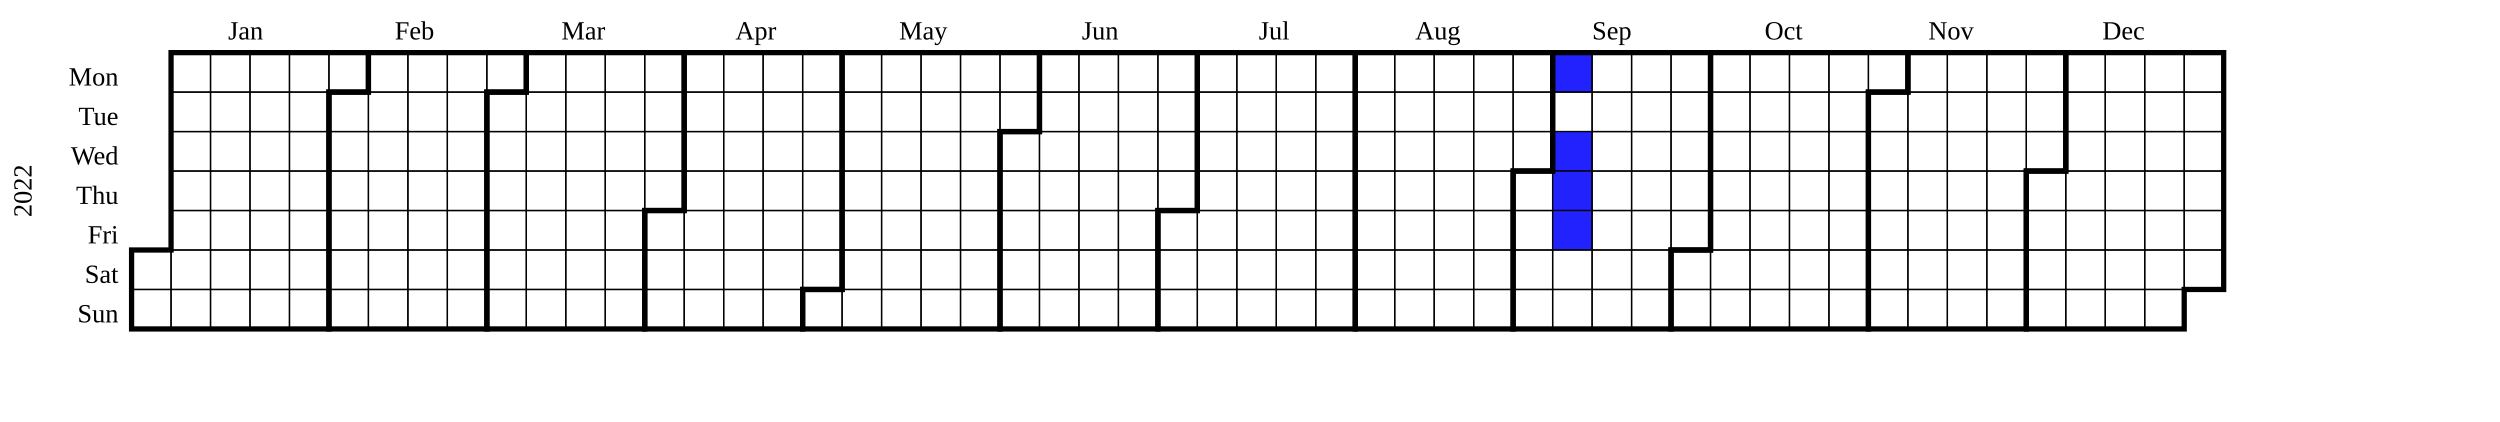
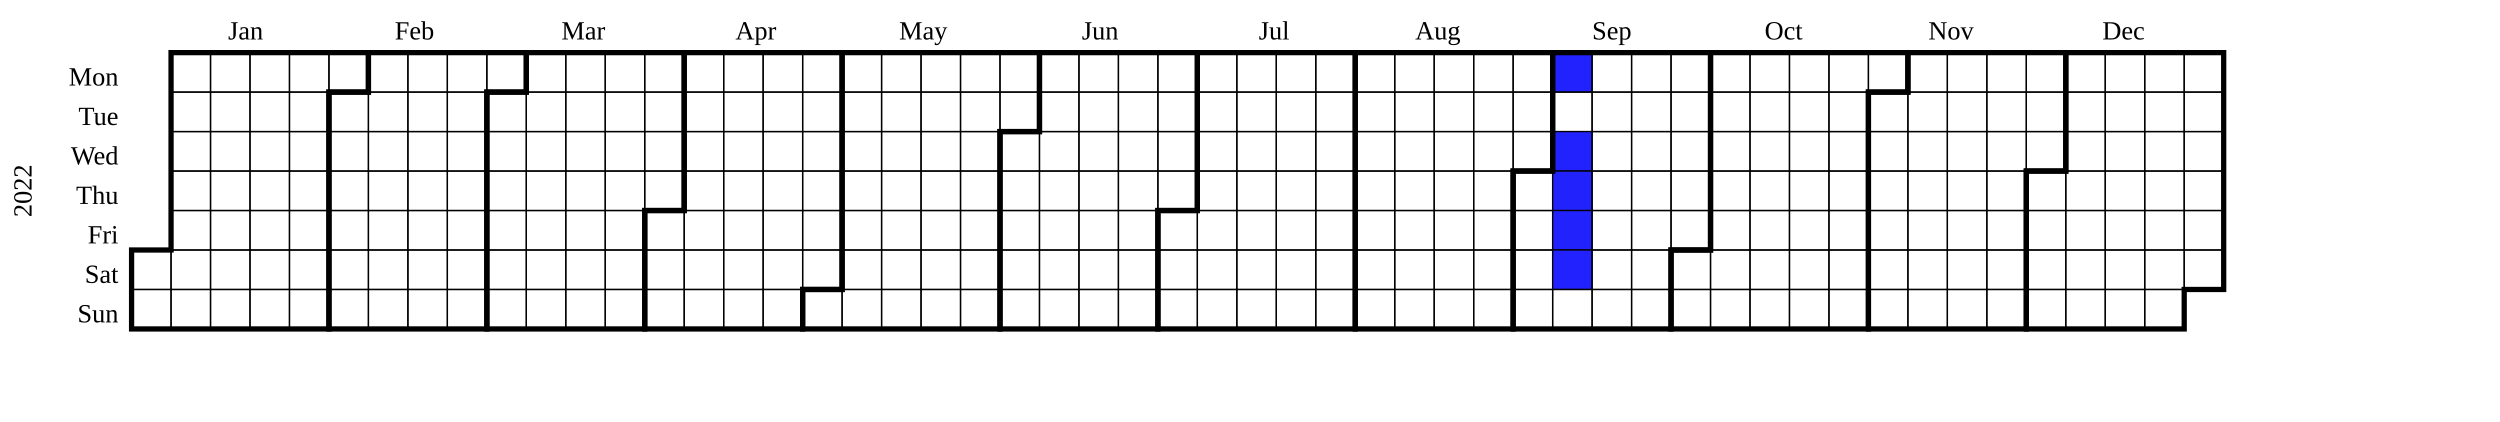
<svg xmlns="http://www.w3.org/2000/svg" width="950" height="160" viewBox="0 0 950 160" class="chart">
  <g transform="translate(20,20)">
    <g class="year" font-size="smaller" transform="translate(30,0)">
      <text class="year-title" transform="translate(-38,52.5)rotate(-90)" text-anchor="middle">2022</text>
      <rect fill="transparent" class="day" stroke="black" stroke-width="0.5" width="15" height="15" x="0" y="75" />
      <rect fill="transparent" class="day" stroke="black" stroke-width="0.5" width="15" height="15" x="0" y="90" />
      <rect fill="transparent" class="day" stroke="black" stroke-width="0.5" width="15" height="15" x="15" y="0" />
      <rect fill="transparent" class="day" stroke="black" stroke-width="0.5" width="15" height="15" x="15" y="15" />
      <rect fill="transparent" class="day" stroke="black" stroke-width="0.5" width="15" height="15" x="15" y="30" />
      <rect fill="transparent" class="day" stroke="black" stroke-width="0.5" width="15" height="15" x="15" y="45" />
      <rect fill="transparent" class="day" stroke="black" stroke-width="0.5" width="15" height="15" x="15" y="60" />
      <rect fill="transparent" class="day" stroke="black" stroke-width="0.5" width="15" height="15" x="15" y="75" />
      <rect fill="transparent" class="day" stroke="black" stroke-width="0.5" width="15" height="15" x="15" y="90" />
      <rect fill="transparent" class="day" stroke="black" stroke-width="0.5" width="15" height="15" x="30" y="0" />
      <rect fill="transparent" class="day" stroke="black" stroke-width="0.5" width="15" height="15" x="30" y="15" />
      <rect fill="transparent" class="day" stroke="black" stroke-width="0.5" width="15" height="15" x="30" y="30" />
      <rect fill="transparent" class="day" stroke="black" stroke-width="0.5" width="15" height="15" x="30" y="45" />
      <rect fill="transparent" class="day" stroke="black" stroke-width="0.5" width="15" height="15" x="30" y="60" />
      <rect fill="transparent" class="day" stroke="black" stroke-width="0.5" width="15" height="15" x="30" y="75" />
      <rect fill="transparent" class="day" stroke="black" stroke-width="0.5" width="15" height="15" x="30" y="90" />
      <rect fill="transparent" class="day" stroke="black" stroke-width="0.5" width="15" height="15" x="45" y="0" />
      <rect fill="transparent" class="day" stroke="black" stroke-width="0.5" width="15" height="15" x="45" y="15" />
      <rect fill="transparent" class="day" stroke="black" stroke-width="0.5" width="15" height="15" x="45" y="30" />
      <rect fill="transparent" class="day" stroke="black" stroke-width="0.5" width="15" height="15" x="45" y="45" />
      <rect fill="transparent" class="day" stroke="black" stroke-width="0.5" width="15" height="15" x="45" y="60" />
      <rect fill="transparent" class="day" stroke="black" stroke-width="0.5" width="15" height="15" x="45" y="75" />
      <rect fill="transparent" class="day" stroke="black" stroke-width="0.5" width="15" height="15" x="45" y="90" />
      <rect fill="transparent" class="day" stroke="black" stroke-width="0.5" width="15" height="15" x="60" y="0" />
      <rect fill="transparent" class="day" stroke="black" stroke-width="0.5" width="15" height="15" x="60" y="15" />
      <rect fill="transparent" class="day" stroke="black" stroke-width="0.5" width="15" height="15" x="60" y="30" />
      <rect fill="transparent" class="day" stroke="black" stroke-width="0.5" width="15" height="15" x="60" y="45" />
      <rect fill="transparent" class="day" stroke="black" stroke-width="0.5" width="15" height="15" x="60" y="60" />
      <rect fill="transparent" class="day" stroke="black" stroke-width="0.5" width="15" height="15" x="60" y="75" />
      <rect fill="transparent" class="day" stroke="black" stroke-width="0.5" width="15" height="15" x="60" y="90" />
      <rect fill="transparent" class="day" stroke="black" stroke-width="0.5" width="15" height="15" x="75" y="0" />
      <rect fill="transparent" class="day" stroke="black" stroke-width="0.5" width="15" height="15" x="75" y="15" />
      <rect fill="transparent" class="day" stroke="black" stroke-width="0.5" width="15" height="15" x="75" y="30" />
      <rect fill="transparent" class="day" stroke="black" stroke-width="0.5" width="15" height="15" x="75" y="45" />
      <rect fill="transparent" class="day" stroke="black" stroke-width="0.5" width="15" height="15" x="75" y="60" />
      <rect fill="transparent" class="day" stroke="black" stroke-width="0.5" width="15" height="15" x="75" y="75" />
      <rect fill="transparent" class="day" stroke="black" stroke-width="0.5" width="15" height="15" x="75" y="90" />
      <rect fill="transparent" class="day" stroke="black" stroke-width="0.5" width="15" height="15" x="90" y="0" />
      <rect fill="transparent" class="day" stroke="black" stroke-width="0.5" width="15" height="15" x="90" y="15" />
      <rect fill="transparent" class="day" stroke="black" stroke-width="0.5" width="15" height="15" x="90" y="30" />
      <rect fill="transparent" class="day" stroke="black" stroke-width="0.5" width="15" height="15" x="90" y="45" />
      <rect fill="transparent" class="day" stroke="black" stroke-width="0.5" width="15" height="15" x="90" y="60" />
      <rect fill="transparent" class="day" stroke="black" stroke-width="0.5" width="15" height="15" x="90" y="75" />
      <rect fill="transparent" class="day" stroke="black" stroke-width="0.5" width="15" height="15" x="90" y="90" />
      <rect fill="transparent" class="day" stroke="black" stroke-width="0.5" width="15" height="15" x="105" y="0" />
      <rect fill="transparent" class="day" stroke="black" stroke-width="0.5" width="15" height="15" x="105" y="15" />
      <rect fill="transparent" class="day" stroke="black" stroke-width="0.5" width="15" height="15" x="105" y="30" />
      <rect fill="transparent" class="day" stroke="black" stroke-width="0.5" width="15" height="15" x="105" y="45" />
      <rect fill="transparent" class="day" stroke="black" stroke-width="0.5" width="15" height="15" x="105" y="60" />
      <rect fill="transparent" class="day" stroke="black" stroke-width="0.5" width="15" height="15" x="105" y="75" />
      <rect fill="transparent" class="day" stroke="black" stroke-width="0.5" width="15" height="15" x="105" y="90" />
      <rect fill="transparent" class="day" stroke="black" stroke-width="0.5" width="15" height="15" x="120" y="0" />
      <rect fill="transparent" class="day" stroke="black" stroke-width="0.5" width="15" height="15" x="120" y="15" />
      <rect fill="transparent" class="day" stroke="black" stroke-width="0.5" width="15" height="15" x="120" y="30" />
      <rect fill="transparent" class="day" stroke="black" stroke-width="0.5" width="15" height="15" x="120" y="45" />
      <rect fill="transparent" class="day" stroke="black" stroke-width="0.5" width="15" height="15" x="120" y="60" />
      <rect fill="transparent" class="day" stroke="black" stroke-width="0.5" width="15" height="15" x="120" y="75" />
      <rect fill="transparent" class="day" stroke="black" stroke-width="0.5" width="15" height="15" x="120" y="90" />
      <rect fill="transparent" class="day" stroke="black" stroke-width="0.5" width="15" height="15" x="135" y="0" />
      <rect fill="transparent" class="day" stroke="black" stroke-width="0.5" width="15" height="15" x="135" y="15" />
      <rect fill="transparent" class="day" stroke="black" stroke-width="0.5" width="15" height="15" x="135" y="30" />
      <rect fill="transparent" class="day" stroke="black" stroke-width="0.5" width="15" height="15" x="135" y="45" />
      <rect fill="transparent" class="day" stroke="black" stroke-width="0.5" width="15" height="15" x="135" y="60" />
      <rect fill="transparent" class="day" stroke="black" stroke-width="0.5" width="15" height="15" x="135" y="75" />
      <rect fill="transparent" class="day" stroke="black" stroke-width="0.5" width="15" height="15" x="135" y="90" />
      <rect fill="transparent" class="day" stroke="black" stroke-width="0.5" width="15" height="15" x="150" y="0" />
      <rect fill="transparent" class="day" stroke="black" stroke-width="0.5" width="15" height="15" x="150" y="15" />
      <rect fill="transparent" class="day" stroke="black" stroke-width="0.5" width="15" height="15" x="150" y="30" />
      <rect fill="transparent" class="day" stroke="black" stroke-width="0.5" width="15" height="15" x="150" y="45" />
      <rect fill="transparent" class="day" stroke="black" stroke-width="0.5" width="15" height="15" x="150" y="60" />
      <rect fill="transparent" class="day" stroke="black" stroke-width="0.5" width="15" height="15" x="150" y="75" />
      <rect fill="transparent" class="day" stroke="black" stroke-width="0.5" width="15" height="15" x="150" y="90" />
      <rect fill="transparent" class="day" stroke="black" stroke-width="0.5" width="15" height="15" x="165" y="0" />
      <rect fill="transparent" class="day" stroke="black" stroke-width="0.5" width="15" height="15" x="165" y="15" />
      <rect fill="transparent" class="day" stroke="black" stroke-width="0.5" width="15" height="15" x="165" y="30" />
      <rect fill="transparent" class="day" stroke="black" stroke-width="0.5" width="15" height="15" x="165" y="45" />
      <rect fill="transparent" class="day" stroke="black" stroke-width="0.5" width="15" height="15" x="165" y="60" />
      <rect fill="transparent" class="day" stroke="black" stroke-width="0.5" width="15" height="15" x="165" y="75" />
      <rect fill="transparent" class="day" stroke="black" stroke-width="0.5" width="15" height="15" x="165" y="90" />
      <rect fill="transparent" class="day" stroke="black" stroke-width="0.5" width="15" height="15" x="180" y="0" />
      <rect fill="transparent" class="day" stroke="black" stroke-width="0.5" width="15" height="15" x="180" y="15" />
      <rect fill="transparent" class="day" stroke="black" stroke-width="0.5" width="15" height="15" x="180" y="30" />
      <rect fill="transparent" class="day" stroke="black" stroke-width="0.5" width="15" height="15" x="180" y="45" />
      <rect fill="transparent" class="day" stroke="black" stroke-width="0.5" width="15" height="15" x="180" y="60" />
      <rect fill="transparent" class="day" stroke="black" stroke-width="0.5" width="15" height="15" x="180" y="75" />
      <rect fill="transparent" class="day" stroke="black" stroke-width="0.5" width="15" height="15" x="180" y="90" />
      <rect fill="transparent" class="day" stroke="black" stroke-width="0.5" width="15" height="15" x="195" y="0" />
      <rect fill="transparent" class="day" stroke="black" stroke-width="0.5" width="15" height="15" x="195" y="15" />
      <rect fill="transparent" class="day" stroke="black" stroke-width="0.5" width="15" height="15" x="195" y="30" />
      <rect fill="transparent" class="day" stroke="black" stroke-width="0.5" width="15" height="15" x="195" y="45" />
      <rect fill="transparent" class="day" stroke="black" stroke-width="0.5" width="15" height="15" x="195" y="60" />
      <rect fill="transparent" class="day" stroke="black" stroke-width="0.5" width="15" height="15" x="195" y="75" />
      <rect fill="transparent" class="day" stroke="black" stroke-width="0.5" width="15" height="15" x="195" y="90" />
      <rect fill="transparent" class="day" stroke="black" stroke-width="0.5" width="15" height="15" x="210" y="0" />
      <rect fill="transparent" class="day" stroke="black" stroke-width="0.5" width="15" height="15" x="210" y="15" />
      <rect fill="transparent" class="day" stroke="black" stroke-width="0.5" width="15" height="15" x="210" y="30" />
      <rect fill="transparent" class="day" stroke="black" stroke-width="0.5" width="15" height="15" x="210" y="45" />
      <rect fill="transparent" class="day" stroke="black" stroke-width="0.5" width="15" height="15" x="210" y="60" />
      <rect fill="transparent" class="day" stroke="black" stroke-width="0.5" width="15" height="15" x="210" y="75" />
      <rect fill="transparent" class="day" stroke="black" stroke-width="0.5" width="15" height="15" x="210" y="90" />
      <rect fill="transparent" class="day" stroke="black" stroke-width="0.5" width="15" height="15" x="225" y="0" />
      <rect fill="transparent" class="day" stroke="black" stroke-width="0.5" width="15" height="15" x="225" y="15" />
      <rect fill="transparent" class="day" stroke="black" stroke-width="0.5" width="15" height="15" x="225" y="30" />
      <rect fill="transparent" class="day" stroke="black" stroke-width="0.5" width="15" height="15" x="225" y="45" />
      <rect fill="transparent" class="day" stroke="black" stroke-width="0.5" width="15" height="15" x="225" y="60" />
      <rect fill="transparent" class="day" stroke="black" stroke-width="0.5" width="15" height="15" x="225" y="75" />
      <rect fill="transparent" class="day" stroke="black" stroke-width="0.5" width="15" height="15" x="225" y="90" />
      <rect fill="transparent" class="day" stroke="black" stroke-width="0.5" width="15" height="15" x="240" y="0" />
      <rect fill="transparent" class="day" stroke="black" stroke-width="0.5" width="15" height="15" x="240" y="15" />
      <rect fill="transparent" class="day" stroke="black" stroke-width="0.5" width="15" height="15" x="240" y="30" />
      <rect fill="transparent" class="day" stroke="black" stroke-width="0.5" width="15" height="15" x="240" y="45" />
      <rect fill="transparent" class="day" stroke="black" stroke-width="0.5" width="15" height="15" x="240" y="60" />
      <rect fill="transparent" class="day" stroke="black" stroke-width="0.5" width="15" height="15" x="240" y="75" />
      <rect fill="transparent" class="day" stroke="black" stroke-width="0.5" width="15" height="15" x="240" y="90" />
      <rect fill="transparent" class="day" stroke="black" stroke-width="0.5" width="15" height="15" x="255" y="0" />
      <rect fill="transparent" class="day" stroke="black" stroke-width="0.5" width="15" height="15" x="255" y="15" />
      <rect fill="transparent" class="day" stroke="black" stroke-width="0.5" width="15" height="15" x="255" y="30" />
      <rect fill="transparent" class="day" stroke="black" stroke-width="0.5" width="15" height="15" x="255" y="45" />
      <rect fill="transparent" class="day" stroke="black" stroke-width="0.5" width="15" height="15" x="255" y="60" />
      <rect fill="transparent" class="day" stroke="black" stroke-width="0.5" width="15" height="15" x="255" y="75" />
      <rect fill="transparent" class="day" stroke="black" stroke-width="0.5" width="15" height="15" x="255" y="90" />
      <rect fill="transparent" class="day" stroke="black" stroke-width="0.5" width="15" height="15" x="270" y="0" />
      <rect fill="transparent" class="day" stroke="black" stroke-width="0.5" width="15" height="15" x="270" y="15" />
      <rect fill="transparent" class="day" stroke="black" stroke-width="0.5" width="15" height="15" x="270" y="30" />
      <rect fill="transparent" class="day" stroke="black" stroke-width="0.5" width="15" height="15" x="270" y="45" />
      <rect fill="transparent" class="day" stroke="black" stroke-width="0.5" width="15" height="15" x="270" y="60" />
      <rect fill="transparent" class="day" stroke="black" stroke-width="0.5" width="15" height="15" x="270" y="75" />
      <rect fill="transparent" class="day" stroke="black" stroke-width="0.5" width="15" height="15" x="270" y="90" />
      <rect fill="transparent" class="day" stroke="black" stroke-width="0.5" width="15" height="15" x="285" y="0" />
      <rect fill="transparent" class="day" stroke="black" stroke-width="0.5" width="15" height="15" x="285" y="15" />
      <rect fill="transparent" class="day" stroke="black" stroke-width="0.5" width="15" height="15" x="285" y="30" />
      <rect fill="transparent" class="day" stroke="black" stroke-width="0.5" width="15" height="15" x="285" y="45" />
      <rect fill="transparent" class="day" stroke="black" stroke-width="0.5" width="15" height="15" x="285" y="60" />
      <rect fill="transparent" class="day" stroke="black" stroke-width="0.5" width="15" height="15" x="285" y="75" />
      <rect fill="transparent" class="day" stroke="black" stroke-width="0.5" width="15" height="15" x="285" y="90" />
      <rect fill="transparent" class="day" stroke="black" stroke-width="0.5" width="15" height="15" x="300" y="0" />
      <rect fill="transparent" class="day" stroke="black" stroke-width="0.5" width="15" height="15" x="300" y="15" />
      <rect fill="transparent" class="day" stroke="black" stroke-width="0.5" width="15" height="15" x="300" y="30" />
      <rect fill="transparent" class="day" stroke="black" stroke-width="0.5" width="15" height="15" x="300" y="45" />
      <rect fill="transparent" class="day" stroke="black" stroke-width="0.5" width="15" height="15" x="300" y="60" />
      <rect fill="transparent" class="day" stroke="black" stroke-width="0.5" width="15" height="15" x="300" y="75" />
      <rect fill="transparent" class="day" stroke="black" stroke-width="0.5" width="15" height="15" x="300" y="90" />
      <rect fill="transparent" class="day" stroke="black" stroke-width="0.5" width="15" height="15" x="315" y="0" />
      <rect fill="transparent" class="day" stroke="black" stroke-width="0.5" width="15" height="15" x="315" y="15" />
      <rect fill="transparent" class="day" stroke="black" stroke-width="0.5" width="15" height="15" x="315" y="30" />
      <rect fill="transparent" class="day" stroke="black" stroke-width="0.5" width="15" height="15" x="315" y="45" />
      <rect fill="transparent" class="day" stroke="black" stroke-width="0.5" width="15" height="15" x="315" y="60" />
      <rect fill="transparent" class="day" stroke="black" stroke-width="0.5" width="15" height="15" x="315" y="75" />
      <rect fill="transparent" class="day" stroke="black" stroke-width="0.5" width="15" height="15" x="315" y="90" />
      <rect fill="transparent" class="day" stroke="black" stroke-width="0.5" width="15" height="15" x="330" y="0" />
      <rect fill="transparent" class="day" stroke="black" stroke-width="0.5" width="15" height="15" x="330" y="15" />
      <rect fill="transparent" class="day" stroke="black" stroke-width="0.5" width="15" height="15" x="330" y="30" />
      <rect fill="transparent" class="day" stroke="black" stroke-width="0.5" width="15" height="15" x="330" y="45" />
      <rect fill="transparent" class="day" stroke="black" stroke-width="0.5" width="15" height="15" x="330" y="60" />
      <rect fill="transparent" class="day" stroke="black" stroke-width="0.5" width="15" height="15" x="330" y="75" />
      <rect fill="transparent" class="day" stroke="black" stroke-width="0.5" width="15" height="15" x="330" y="90" />
      <rect fill="transparent" class="day" stroke="black" stroke-width="0.5" width="15" height="15" x="345" y="0" />
      <rect fill="transparent" class="day" stroke="black" stroke-width="0.5" width="15" height="15" x="345" y="15" />
      <rect fill="transparent" class="day" stroke="black" stroke-width="0.5" width="15" height="15" x="345" y="30" />
      <rect fill="transparent" class="day" stroke="black" stroke-width="0.5" width="15" height="15" x="345" y="45" />
      <rect fill="transparent" class="day" stroke="black" stroke-width="0.5" width="15" height="15" x="345" y="60" />
      <rect fill="transparent" class="day" stroke="black" stroke-width="0.5" width="15" height="15" x="345" y="75" />
      <rect fill="transparent" class="day" stroke="black" stroke-width="0.5" width="15" height="15" x="345" y="90" />
      <rect fill="transparent" class="day" stroke="black" stroke-width="0.5" width="15" height="15" x="360" y="0" />
      <rect fill="transparent" class="day" stroke="black" stroke-width="0.5" width="15" height="15" x="360" y="15" />
      <rect fill="transparent" class="day" stroke="black" stroke-width="0.5" width="15" height="15" x="360" y="30" />
      <rect fill="transparent" class="day" stroke="black" stroke-width="0.5" width="15" height="15" x="360" y="45" />
      <rect fill="transparent" class="day" stroke="black" stroke-width="0.5" width="15" height="15" x="360" y="60" />
      <rect fill="transparent" class="day" stroke="black" stroke-width="0.5" width="15" height="15" x="360" y="75" />
      <rect fill="transparent" class="day" stroke="black" stroke-width="0.5" width="15" height="15" x="360" y="90" />
      <rect fill="transparent" class="day" stroke="black" stroke-width="0.5" width="15" height="15" x="375" y="0" />
      <rect fill="transparent" class="day" stroke="black" stroke-width="0.5" width="15" height="15" x="375" y="15" />
      <rect fill="transparent" class="day" stroke="black" stroke-width="0.5" width="15" height="15" x="375" y="30" />
      <rect fill="transparent" class="day" stroke="black" stroke-width="0.5" width="15" height="15" x="375" y="45" />
      <rect fill="transparent" class="day" stroke="black" stroke-width="0.5" width="15" height="15" x="375" y="60" />
      <rect fill="transparent" class="day" stroke="black" stroke-width="0.5" width="15" height="15" x="375" y="75" />
      <rect fill="transparent" class="day" stroke="black" stroke-width="0.5" width="15" height="15" x="375" y="90" />
      <rect fill="transparent" class="day" stroke="black" stroke-width="0.5" width="15" height="15" x="390" y="0" />
      <rect fill="transparent" class="day" stroke="black" stroke-width="0.5" width="15" height="15" x="390" y="15" />
      <rect fill="transparent" class="day" stroke="black" stroke-width="0.5" width="15" height="15" x="390" y="30" />
      <rect fill="transparent" class="day" stroke="black" stroke-width="0.5" width="15" height="15" x="390" y="45" />
      <rect fill="transparent" class="day" stroke="black" stroke-width="0.5" width="15" height="15" x="390" y="60" />
      <rect fill="transparent" class="day" stroke="black" stroke-width="0.5" width="15" height="15" x="390" y="75" />
      <rect fill="transparent" class="day" stroke="black" stroke-width="0.5" width="15" height="15" x="390" y="90" />
      <rect fill="transparent" class="day" stroke="black" stroke-width="0.5" width="15" height="15" x="405" y="0" />
      <rect fill="transparent" class="day" stroke="black" stroke-width="0.5" width="15" height="15" x="405" y="15" />
      <rect fill="transparent" class="day" stroke="black" stroke-width="0.5" width="15" height="15" x="405" y="30" />
      <rect fill="transparent" class="day" stroke="black" stroke-width="0.5" width="15" height="15" x="405" y="45" />
      <rect fill="transparent" class="day" stroke="black" stroke-width="0.5" width="15" height="15" x="405" y="60" />
      <rect fill="transparent" class="day" stroke="black" stroke-width="0.5" width="15" height="15" x="405" y="75" />
      <rect fill="transparent" class="day" stroke="black" stroke-width="0.5" width="15" height="15" x="405" y="90" />
      <rect fill="transparent" class="day" stroke="black" stroke-width="0.5" width="15" height="15" x="420" y="0" />
      <rect fill="transparent" class="day" stroke="black" stroke-width="0.5" width="15" height="15" x="420" y="15" />
      <rect fill="transparent" class="day" stroke="black" stroke-width="0.5" width="15" height="15" x="420" y="30" />
      <rect fill="transparent" class="day" stroke="black" stroke-width="0.5" width="15" height="15" x="420" y="45" />
      <rect fill="transparent" class="day" stroke="black" stroke-width="0.5" width="15" height="15" x="420" y="60" />
      <rect fill="transparent" class="day" stroke="black" stroke-width="0.5" width="15" height="15" x="420" y="75" />
      <rect fill="transparent" class="day" stroke="black" stroke-width="0.5" width="15" height="15" x="420" y="90" />
      <rect fill="transparent" class="day" stroke="black" stroke-width="0.5" width="15" height="15" x="435" y="0" />
      <rect fill="transparent" class="day" stroke="black" stroke-width="0.5" width="15" height="15" x="435" y="15" />
      <rect fill="transparent" class="day" stroke="black" stroke-width="0.5" width="15" height="15" x="435" y="30" />
      <rect fill="transparent" class="day" stroke="black" stroke-width="0.5" width="15" height="15" x="435" y="45" />
      <rect fill="transparent" class="day" stroke="black" stroke-width="0.5" width="15" height="15" x="435" y="60" />
      <rect fill="transparent" class="day" stroke="black" stroke-width="0.5" width="15" height="15" x="435" y="75" />
      <rect fill="transparent" class="day" stroke="black" stroke-width="0.5" width="15" height="15" x="435" y="90" />
      <rect fill="transparent" class="day" stroke="black" stroke-width="0.5" width="15" height="15" x="450" y="0" />
      <rect fill="transparent" class="day" stroke="black" stroke-width="0.5" width="15" height="15" x="450" y="15" />
      <rect fill="transparent" class="day" stroke="black" stroke-width="0.5" width="15" height="15" x="450" y="30" />
      <rect fill="transparent" class="day" stroke="black" stroke-width="0.5" width="15" height="15" x="450" y="45" />
      <rect fill="transparent" class="day" stroke="black" stroke-width="0.5" width="15" height="15" x="450" y="60" />
      <rect fill="transparent" class="day" stroke="black" stroke-width="0.5" width="15" height="15" x="450" y="75" />
      <rect fill="transparent" class="day" stroke="black" stroke-width="0.5" width="15" height="15" x="450" y="90" />
      <rect fill="transparent" class="day" stroke="black" stroke-width="0.5" width="15" height="15" x="465" y="0" />
      <rect fill="transparent" class="day" stroke="black" stroke-width="0.5" width="15" height="15" x="465" y="15" />
      <rect fill="transparent" class="day" stroke="black" stroke-width="0.5" width="15" height="15" x="465" y="30" />
      <rect fill="transparent" class="day" stroke="black" stroke-width="0.5" width="15" height="15" x="465" y="45" />
      <rect fill="transparent" class="day" stroke="black" stroke-width="0.5" width="15" height="15" x="465" y="60" />
      <rect fill="transparent" class="day" stroke="black" stroke-width="0.5" width="15" height="15" x="465" y="75" />
      <rect fill="transparent" class="day" stroke="black" stroke-width="0.5" width="15" height="15" x="465" y="90" />
      <rect fill="transparent" class="day" stroke="black" stroke-width="0.5" width="15" height="15" x="480" y="0" />
      <rect fill="transparent" class="day" stroke="black" stroke-width="0.5" width="15" height="15" x="480" y="15" />
      <rect fill="transparent" class="day" stroke="black" stroke-width="0.5" width="15" height="15" x="480" y="30" />
      <rect fill="transparent" class="day" stroke="black" stroke-width="0.5" width="15" height="15" x="480" y="45" />
      <rect fill="transparent" class="day" stroke="black" stroke-width="0.5" width="15" height="15" x="480" y="60" />
      <rect fill="transparent" class="day" stroke="black" stroke-width="0.5" width="15" height="15" x="480" y="75" />
      <rect fill="transparent" class="day" stroke="black" stroke-width="0.5" width="15" height="15" x="480" y="90" />
      <rect fill="transparent" class="day" stroke="black" stroke-width="0.5" width="15" height="15" x="495" y="0" />
      <rect fill="transparent" class="day" stroke="black" stroke-width="0.5" width="15" height="15" x="495" y="15" />
      <rect fill="transparent" class="day" stroke="black" stroke-width="0.5" width="15" height="15" x="495" y="30" />
      <rect fill="transparent" class="day" stroke="black" stroke-width="0.5" width="15" height="15" x="495" y="45" />
      <rect fill="transparent" class="day" stroke="black" stroke-width="0.5" width="15" height="15" x="495" y="60" />
      <rect fill="transparent" class="day" stroke="black" stroke-width="0.5" width="15" height="15" x="495" y="75" />
      <rect fill="transparent" class="day" stroke="black" stroke-width="0.5" width="15" height="15" x="495" y="90" />
      <rect fill="transparent" class="day" stroke="black" stroke-width="0.5" width="15" height="15" x="510" y="0" />
      <rect fill="transparent" class="day" stroke="black" stroke-width="0.5" width="15" height="15" x="510" y="15" />
      <rect fill="transparent" class="day" stroke="black" stroke-width="0.5" width="15" height="15" x="510" y="30" />
      <rect fill="transparent" class="day" stroke="black" stroke-width="0.5" width="15" height="15" x="510" y="45" />
      <rect fill="transparent" class="day" stroke="black" stroke-width="0.5" width="15" height="15" x="510" y="60" />
      <rect fill="transparent" class="day" stroke="black" stroke-width="0.5" width="15" height="15" x="510" y="75" />
      <rect fill="transparent" class="day" stroke="black" stroke-width="0.5" width="15" height="15" x="510" y="90" />
      <rect fill="transparent" class="day" stroke="black" stroke-width="0.5" width="15" height="15" x="525" y="0" />
      <rect fill="transparent" class="day" stroke="black" stroke-width="0.5" width="15" height="15" x="525" y="15" />
      <rect fill="transparent" class="day" stroke="black" stroke-width="0.5" width="15" height="15" x="525" y="30" />
      <rect fill="transparent" class="day" stroke="black" stroke-width="0.5" width="15" height="15" x="525" y="45" />
      <rect fill="transparent" class="day" stroke="black" stroke-width="0.5" width="15" height="15" x="525" y="60" />
      <rect fill="transparent" class="day" stroke="black" stroke-width="0.5" width="15" height="15" x="525" y="75" />
      <rect fill="transparent" class="day" stroke="black" stroke-width="0.5" width="15" height="15" x="525" y="90" />
      <rect fill="rgb(34, 34, 255)" class="day" stroke="black" stroke-width="0.5" width="15" height="15" x="540" y="0" />
      <rect fill="transparent" class="day" stroke="black" stroke-width="0.5" width="15" height="15" x="540" y="15" />
      <rect fill="rgb(34, 34, 254)" class="day" stroke="black" stroke-width="0.5" width="15" height="15" x="540" y="30" />
      <rect fill="rgb(34, 34, 253)" class="day" stroke="black" stroke-width="0.5" width="15" height="15" x="540" y="45" />
-       <rect fill="rgb(34, 34, 254)" class="day" stroke="black" stroke-width="0.5" width="15" height="15" x="540" y="60" />
-       <rect fill="transparent" class="day" stroke="black" stroke-width="0.5" width="15" height="15" x="540" y="75" />
+       <rect fill="rgb(34, 34, 252)" class="day" stroke="black" stroke-width="0.5" width="15" height="15" x="540" y="60" />
+       <rect fill="rgb(34, 34, 254)" class="day" stroke="black" stroke-width="0.5" width="15" height="15" x="540" y="75" />
      <rect fill="transparent" class="day" stroke="black" stroke-width="0.5" width="15" height="15" x="540" y="90" />
      <rect fill="transparent" class="day" stroke="black" stroke-width="0.5" width="15" height="15" x="555" y="0" />
      <rect fill="transparent" class="day" stroke="black" stroke-width="0.5" width="15" height="15" x="555" y="15" />
      <rect fill="transparent" class="day" stroke="black" stroke-width="0.5" width="15" height="15" x="555" y="30" />
      <rect fill="transparent" class="day" stroke="black" stroke-width="0.5" width="15" height="15" x="555" y="45" />
      <rect fill="transparent" class="day" stroke="black" stroke-width="0.5" width="15" height="15" x="555" y="60" />
      <rect fill="transparent" class="day" stroke="black" stroke-width="0.5" width="15" height="15" x="555" y="75" />
      <rect fill="transparent" class="day" stroke="black" stroke-width="0.5" width="15" height="15" x="555" y="90" />
      <rect fill="transparent" class="day" stroke="black" stroke-width="0.5" width="15" height="15" x="570" y="0" />
      <rect fill="transparent" class="day" stroke="black" stroke-width="0.5" width="15" height="15" x="570" y="15" />
      <rect fill="transparent" class="day" stroke="black" stroke-width="0.5" width="15" height="15" x="570" y="30" />
      <rect fill="transparent" class="day" stroke="black" stroke-width="0.5" width="15" height="15" x="570" y="45" />
      <rect fill="transparent" class="day" stroke="black" stroke-width="0.5" width="15" height="15" x="570" y="60" />
      <rect fill="transparent" class="day" stroke="black" stroke-width="0.5" width="15" height="15" x="570" y="75" />
      <rect fill="transparent" class="day" stroke="black" stroke-width="0.5" width="15" height="15" x="570" y="90" />
      <rect fill="transparent" class="day" stroke="black" stroke-width="0.5" width="15" height="15" x="585" y="0" />
      <rect fill="transparent" class="day" stroke="black" stroke-width="0.5" width="15" height="15" x="585" y="15" />
      <rect fill="transparent" class="day" stroke="black" stroke-width="0.5" width="15" height="15" x="585" y="30" />
      <rect fill="transparent" class="day" stroke="black" stroke-width="0.5" width="15" height="15" x="585" y="45" />
      <rect fill="transparent" class="day" stroke="black" stroke-width="0.5" width="15" height="15" x="585" y="60" />
      <rect fill="transparent" class="day" stroke="black" stroke-width="0.5" width="15" height="15" x="585" y="75" />
      <rect fill="transparent" class="day" stroke="black" stroke-width="0.5" width="15" height="15" x="585" y="90" />
      <rect fill="transparent" class="day" stroke="black" stroke-width="0.5" width="15" height="15" x="600" y="0" />
      <rect fill="transparent" class="day" stroke="black" stroke-width="0.5" width="15" height="15" x="600" y="15" />
      <rect fill="transparent" class="day" stroke="black" stroke-width="0.5" width="15" height="15" x="600" y="30" />
      <rect fill="transparent" class="day" stroke="black" stroke-width="0.5" width="15" height="15" x="600" y="45" />
      <rect fill="transparent" class="day" stroke="black" stroke-width="0.5" width="15" height="15" x="600" y="60" />
      <rect fill="transparent" class="day" stroke="black" stroke-width="0.5" width="15" height="15" x="600" y="75" />
      <rect fill="transparent" class="day" stroke="black" stroke-width="0.5" width="15" height="15" x="600" y="90" />
      <rect fill="transparent" class="day" stroke="black" stroke-width="0.5" width="15" height="15" x="615" y="0" />
      <rect fill="transparent" class="day" stroke="black" stroke-width="0.5" width="15" height="15" x="615" y="15" />
      <rect fill="transparent" class="day" stroke="black" stroke-width="0.5" width="15" height="15" x="615" y="30" />
      <rect fill="transparent" class="day" stroke="black" stroke-width="0.5" width="15" height="15" x="615" y="45" />
      <rect fill="transparent" class="day" stroke="black" stroke-width="0.5" width="15" height="15" x="615" y="60" />
      <rect fill="transparent" class="day" stroke="black" stroke-width="0.5" width="15" height="15" x="615" y="75" />
      <rect fill="transparent" class="day" stroke="black" stroke-width="0.5" width="15" height="15" x="615" y="90" />
      <rect fill="transparent" class="day" stroke="black" stroke-width="0.5" width="15" height="15" x="630" y="0" />
      <rect fill="transparent" class="day" stroke="black" stroke-width="0.5" width="15" height="15" x="630" y="15" />
      <rect fill="transparent" class="day" stroke="black" stroke-width="0.5" width="15" height="15" x="630" y="30" />
      <rect fill="transparent" class="day" stroke="black" stroke-width="0.5" width="15" height="15" x="630" y="45" />
      <rect fill="transparent" class="day" stroke="black" stroke-width="0.5" width="15" height="15" x="630" y="60" />
      <rect fill="transparent" class="day" stroke="black" stroke-width="0.5" width="15" height="15" x="630" y="75" />
      <rect fill="transparent" class="day" stroke="black" stroke-width="0.5" width="15" height="15" x="630" y="90" />
      <rect fill="transparent" class="day" stroke="black" stroke-width="0.5" width="15" height="15" x="645" y="0" />
      <rect fill="transparent" class="day" stroke="black" stroke-width="0.5" width="15" height="15" x="645" y="15" />
      <rect fill="transparent" class="day" stroke="black" stroke-width="0.5" width="15" height="15" x="645" y="30" />
      <rect fill="transparent" class="day" stroke="black" stroke-width="0.5" width="15" height="15" x="645" y="45" />
      <rect fill="transparent" class="day" stroke="black" stroke-width="0.5" width="15" height="15" x="645" y="60" />
      <rect fill="transparent" class="day" stroke="black" stroke-width="0.5" width="15" height="15" x="645" y="75" />
      <rect fill="transparent" class="day" stroke="black" stroke-width="0.5" width="15" height="15" x="645" y="90" />
      <rect fill="transparent" class="day" stroke="black" stroke-width="0.5" width="15" height="15" x="660" y="0" />
      <rect fill="transparent" class="day" stroke="black" stroke-width="0.5" width="15" height="15" x="660" y="15" />
      <rect fill="transparent" class="day" stroke="black" stroke-width="0.5" width="15" height="15" x="660" y="30" />
      <rect fill="transparent" class="day" stroke="black" stroke-width="0.5" width="15" height="15" x="660" y="45" />
      <rect fill="transparent" class="day" stroke="black" stroke-width="0.5" width="15" height="15" x="660" y="60" />
      <rect fill="transparent" class="day" stroke="black" stroke-width="0.5" width="15" height="15" x="660" y="75" />
      <rect fill="transparent" class="day" stroke="black" stroke-width="0.5" width="15" height="15" x="660" y="90" />
      <rect fill="transparent" class="day" stroke="black" stroke-width="0.5" width="15" height="15" x="675" y="0" />
      <rect fill="transparent" class="day" stroke="black" stroke-width="0.5" width="15" height="15" x="675" y="15" />
      <rect fill="transparent" class="day" stroke="black" stroke-width="0.5" width="15" height="15" x="675" y="30" />
      <rect fill="transparent" class="day" stroke="black" stroke-width="0.5" width="15" height="15" x="675" y="45" />
      <rect fill="transparent" class="day" stroke="black" stroke-width="0.5" width="15" height="15" x="675" y="60" />
      <rect fill="transparent" class="day" stroke="black" stroke-width="0.5" width="15" height="15" x="675" y="75" />
      <rect fill="transparent" class="day" stroke="black" stroke-width="0.5" width="15" height="15" x="675" y="90" />
      <rect fill="transparent" class="day" stroke="black" stroke-width="0.5" width="15" height="15" x="690" y="0" />
      <rect fill="transparent" class="day" stroke="black" stroke-width="0.5" width="15" height="15" x="690" y="15" />
      <rect fill="transparent" class="day" stroke="black" stroke-width="0.5" width="15" height="15" x="690" y="30" />
      <rect fill="transparent" class="day" stroke="black" stroke-width="0.5" width="15" height="15" x="690" y="45" />
      <rect fill="transparent" class="day" stroke="black" stroke-width="0.5" width="15" height="15" x="690" y="60" />
      <rect fill="transparent" class="day" stroke="black" stroke-width="0.5" width="15" height="15" x="690" y="75" />
      <rect fill="transparent" class="day" stroke="black" stroke-width="0.5" width="15" height="15" x="690" y="90" />
      <rect fill="transparent" class="day" stroke="black" stroke-width="0.5" width="15" height="15" x="705" y="0" />
      <rect fill="transparent" class="day" stroke="black" stroke-width="0.5" width="15" height="15" x="705" y="15" />
      <rect fill="transparent" class="day" stroke="black" stroke-width="0.5" width="15" height="15" x="705" y="30" />
      <rect fill="transparent" class="day" stroke="black" stroke-width="0.5" width="15" height="15" x="705" y="45" />
      <rect fill="transparent" class="day" stroke="black" stroke-width="0.5" width="15" height="15" x="705" y="60" />
      <rect fill="transparent" class="day" stroke="black" stroke-width="0.5" width="15" height="15" x="705" y="75" />
      <rect fill="transparent" class="day" stroke="black" stroke-width="0.5" width="15" height="15" x="705" y="90" />
      <rect fill="transparent" class="day" stroke="black" stroke-width="0.5" width="15" height="15" x="720" y="0" />
      <rect fill="transparent" class="day" stroke="black" stroke-width="0.5" width="15" height="15" x="720" y="15" />
      <rect fill="transparent" class="day" stroke="black" stroke-width="0.5" width="15" height="15" x="720" y="30" />
      <rect fill="transparent" class="day" stroke="black" stroke-width="0.5" width="15" height="15" x="720" y="45" />
      <rect fill="transparent" class="day" stroke="black" stroke-width="0.5" width="15" height="15" x="720" y="60" />
      <rect fill="transparent" class="day" stroke="black" stroke-width="0.5" width="15" height="15" x="720" y="75" />
      <rect fill="transparent" class="day" stroke="black" stroke-width="0.5" width="15" height="15" x="720" y="90" />
      <rect fill="transparent" class="day" stroke="black" stroke-width="0.5" width="15" height="15" x="735" y="0" />
      <rect fill="transparent" class="day" stroke="black" stroke-width="0.5" width="15" height="15" x="735" y="15" />
      <rect fill="transparent" class="day" stroke="black" stroke-width="0.5" width="15" height="15" x="735" y="30" />
      <rect fill="transparent" class="day" stroke="black" stroke-width="0.5" width="15" height="15" x="735" y="45" />
      <rect fill="transparent" class="day" stroke="black" stroke-width="0.5" width="15" height="15" x="735" y="60" />
      <rect fill="transparent" class="day" stroke="black" stroke-width="0.5" width="15" height="15" x="735" y="75" />
      <rect fill="transparent" class="day" stroke="black" stroke-width="0.5" width="15" height="15" x="735" y="90" />
      <rect fill="transparent" class="day" stroke="black" stroke-width="0.5" width="15" height="15" x="750" y="0" />
      <rect fill="transparent" class="day" stroke="black" stroke-width="0.5" width="15" height="15" x="750" y="15" />
      <rect fill="transparent" class="day" stroke="black" stroke-width="0.5" width="15" height="15" x="750" y="30" />
      <rect fill="transparent" class="day" stroke="black" stroke-width="0.5" width="15" height="15" x="750" y="45" />
      <rect fill="transparent" class="day" stroke="black" stroke-width="0.5" width="15" height="15" x="750" y="60" />
      <rect fill="transparent" class="day" stroke="black" stroke-width="0.5" width="15" height="15" x="750" y="75" />
      <rect fill="transparent" class="day" stroke="black" stroke-width="0.5" width="15" height="15" x="750" y="90" />
      <rect fill="transparent" class="day" stroke="black" stroke-width="0.5" width="15" height="15" x="765" y="0" />
      <rect fill="transparent" class="day" stroke="black" stroke-width="0.5" width="15" height="15" x="765" y="15" />
      <rect fill="transparent" class="day" stroke="black" stroke-width="0.5" width="15" height="15" x="765" y="30" />
      <rect fill="transparent" class="day" stroke="black" stroke-width="0.5" width="15" height="15" x="765" y="45" />
      <rect fill="transparent" class="day" stroke="black" stroke-width="0.5" width="15" height="15" x="765" y="60" />
      <rect fill="transparent" class="day" stroke="black" stroke-width="0.5" width="15" height="15" x="765" y="75" />
      <rect fill="transparent" class="day" stroke="black" stroke-width="0.5" width="15" height="15" x="765" y="90" />
      <rect fill="transparent" class="day" stroke="black" stroke-width="0.5" width="15" height="15" x="780" y="0" />
      <rect fill="transparent" class="day" stroke="black" stroke-width="0.5" width="15" height="15" x="780" y="15" />
      <rect fill="transparent" class="day" stroke="black" stroke-width="0.5" width="15" height="15" x="780" y="30" />
      <rect fill="transparent" class="day" stroke="black" stroke-width="0.5" width="15" height="15" x="780" y="45" />
      <rect fill="transparent" class="day" stroke="black" stroke-width="0.5" width="15" height="15" x="780" y="60" />
      <rect fill="transparent" class="day" stroke="black" stroke-width="0.5" width="15" height="15" x="780" y="75" />
      <path stroke="black" stroke-width="2" class="month" fill="none" d="M15,75H0V105H75V15H90V0H15Z" />
      <path stroke="black" stroke-width="2" class="month" fill="none" d="M90,15H75V105H135V15H150V0H90Z" />
      <path stroke="black" stroke-width="2" class="month" fill="none" d="M150,15H135V105H195V60H210V0H150Z" />
      <path stroke="black" stroke-width="2" class="month" fill="none" d="M210,60H195V105H255V90H270V0H210Z" />
      <path stroke="black" stroke-width="2" class="month" fill="none" d="M270,90H255V105H330V30H345V0H270Z" />
      <path stroke="black" stroke-width="2" class="month" fill="none" d="M345,30H330V105H390V60H405V0H345Z" />
      <path stroke="black" stroke-width="2" class="month" fill="none" d="M405,60H390V105H450V105H465V0H405Z" />
      <path stroke="black" stroke-width="2" class="month" fill="none" d="M480,0H465V105H525V45H540V0H480Z" />
      <path stroke="black" stroke-width="2" class="month" fill="none" d="M540,45H525V105H585V75H600V0H540Z" />
      <path stroke="black" stroke-width="2" class="month" fill="none" d="M600,75H585V105H660V15H675V0H600Z" />
      <path stroke="black" stroke-width="2" class="month" fill="none" d="M675,15H660V105H720V45H735V0H675Z" />
      <path stroke="black" stroke-width="2" class="month" fill="none" d="M735,45H720V105H780V90H795V0H735Z" />
      <g class="titles-day" transform="translate(-5,15)">
        <text class="Mon" style="text-anchor: end;" dy="-.25em">Mon</text>
      </g>
      <g class="titles-day" transform="translate(-5,30)">
        <text class="Tue" style="text-anchor: end;" dy="-.25em">Tue</text>
      </g>
      <g class="titles-day" transform="translate(-5,45)">
        <text class="Wed" style="text-anchor: end;" dy="-.25em">Wed</text>
      </g>
      <g class="titles-day" transform="translate(-5,60)">
        <text class="Thu" style="text-anchor: end;" dy="-.25em">Thu</text>
      </g>
      <g class="titles-day" transform="translate(-5,75)">
        <text class="Fri" style="text-anchor: end;" dy="-.25em">Fri</text>
      </g>
      <g class="titles-day" transform="translate(-5,90)">
        <text class="Sat" style="text-anchor: end;" dy="-.25em">Sat</text>
      </g>
      <g class="titles-day" transform="translate(-5,105)">
        <text class="Sun" style="text-anchor: end;" dy="-.25em">Sun</text>
      </g>
      <g class="titles-month" transform="translate(50,-5)">
        <text class="Jan" style="text-anchor: end;">Jan</text>
      </g>
      <g class="titles-month" transform="translate(115,-5)">
        <text class="Feb" style="text-anchor: end;">Feb</text>
      </g>
      <g class="titles-month" transform="translate(180,-5)">
        <text class="Mar" style="text-anchor: end;">Mar</text>
      </g>
      <g class="titles-month" transform="translate(245,-5)">
        <text class="Apr" style="text-anchor: end;">Apr</text>
      </g>
      <g class="titles-month" transform="translate(310,-5)">
        <text class="May" style="text-anchor: end;">May</text>
      </g>
      <g class="titles-month" transform="translate(375,-5)">
        <text class="Jun" style="text-anchor: end;">Jun</text>
      </g>
      <g class="titles-month" transform="translate(440,-5)">
        <text class="Jul" style="text-anchor: end;">Jul</text>
      </g>
      <g class="titles-month" transform="translate(505,-5)">
        <text class="Aug" style="text-anchor: end;">Aug</text>
      </g>
      <g class="titles-month" transform="translate(570,-5)">
        <text class="Sep" style="text-anchor: end;">Sep</text>
      </g>
      <g class="titles-month" transform="translate(635,-5)">
        <text class="Oct" style="text-anchor: end;">Oct</text>
      </g>
      <g class="titles-month" transform="translate(700,-5)">
        <text class="Nov" style="text-anchor: end;">Nov</text>
      </g>
      <g class="titles-month" transform="translate(765,-5)">
        <text class="Dec" style="text-anchor: end;">Dec</text>
      </g>
    </g>
  </g>
</svg>
